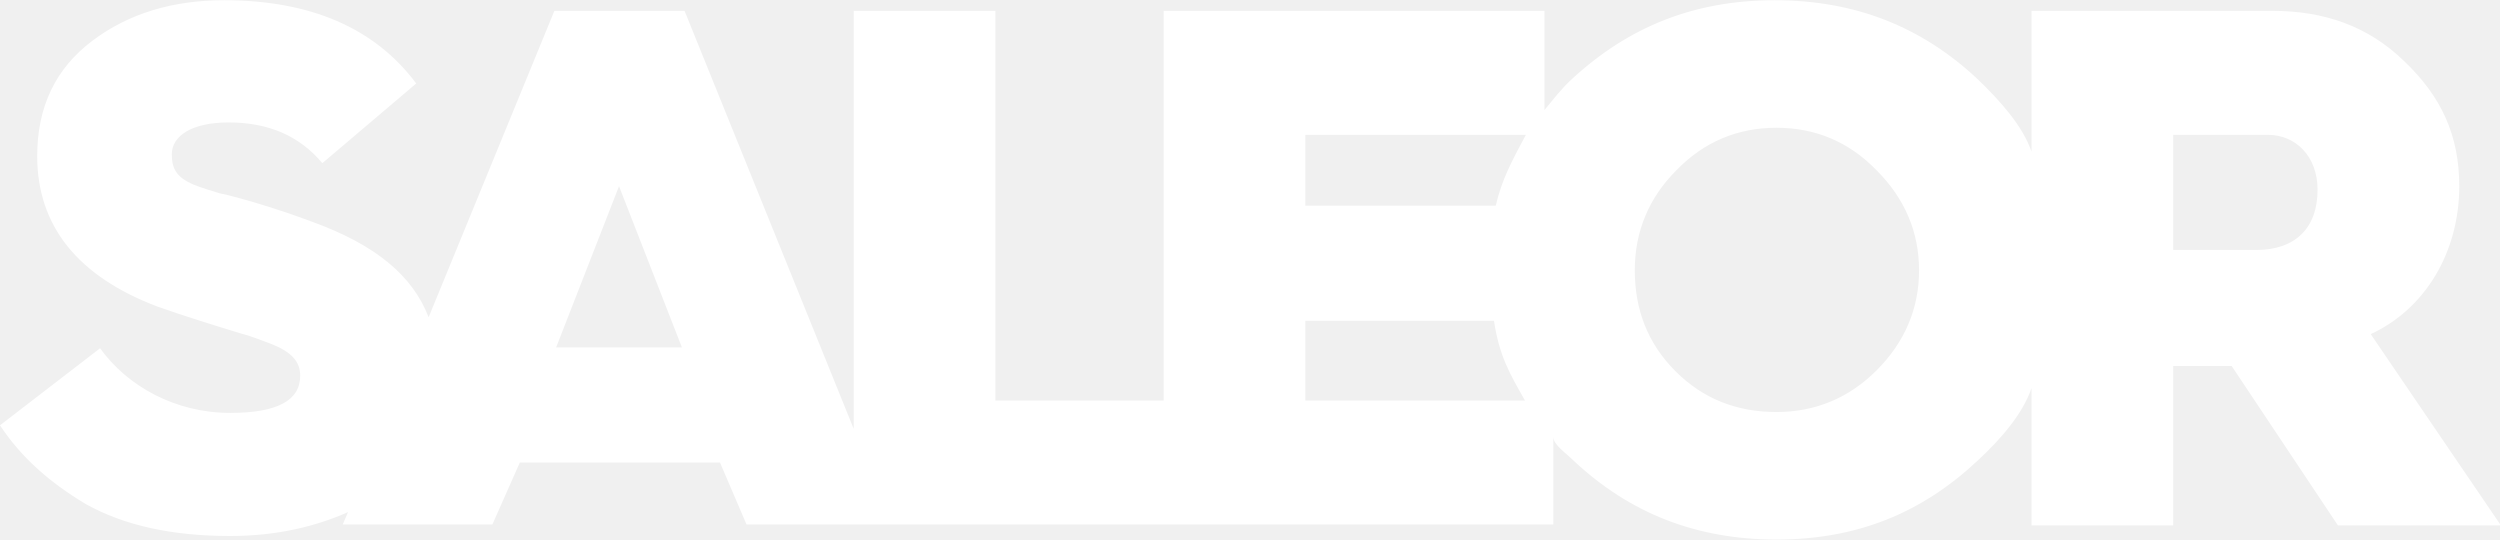
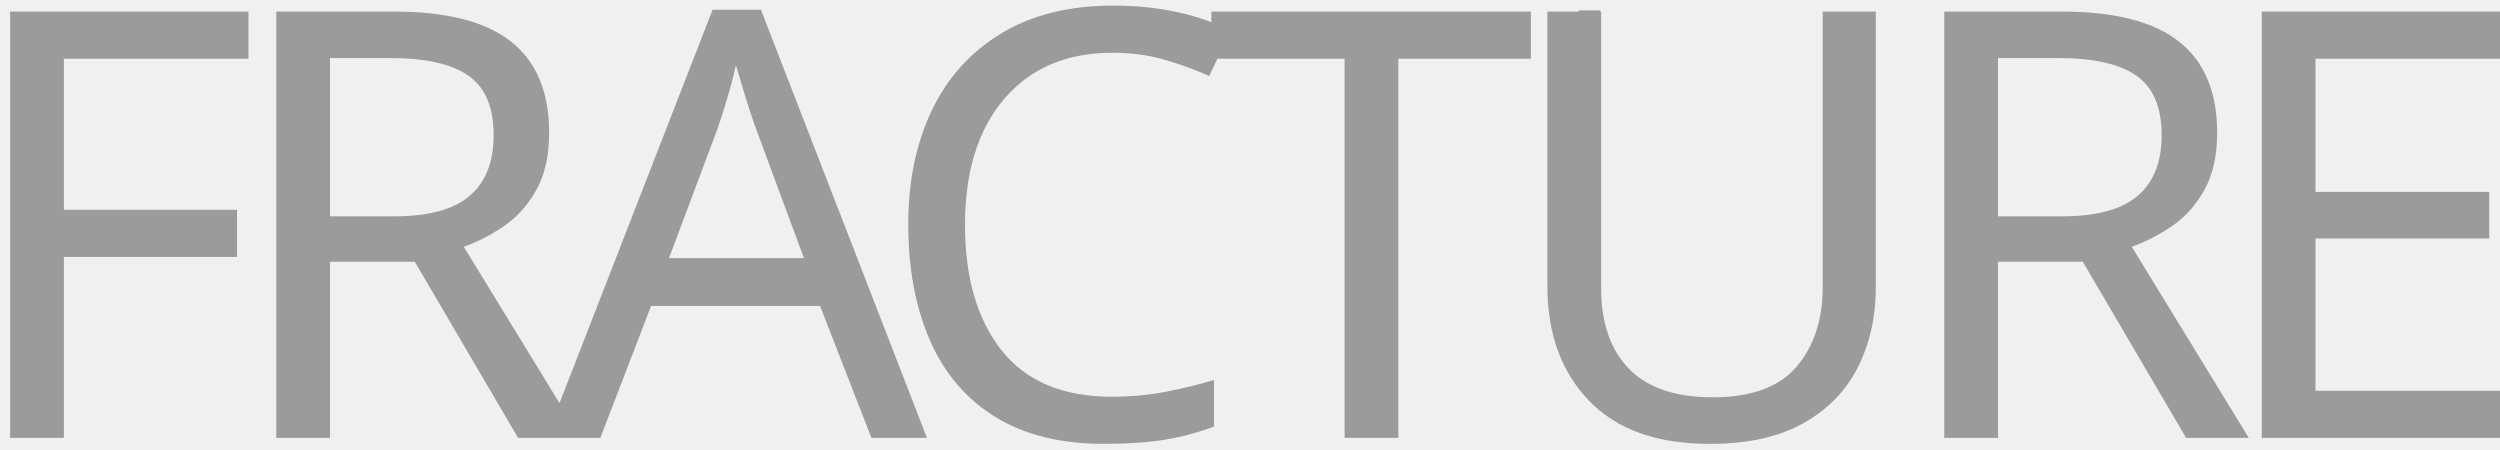
- <svg xmlns="http://www.w3.org/2000/svg" version="1.0" id="Layer_1" x="0px" y="0px" viewBox="0 0 282.3 60.9" height="38px" width="176px" enable-background="new 0 0 282.3 60.9" xml:space="preserve">
-   <path fill="white" id="XMLID_124_" d="M267.7,37.7c6.1-2.8,10-9.2,10-16.7c0-5.7-2-10.1-6.2-14.1c-4.1-4-9.1-5.7-14.9-5.7h-27.2v15.9  c-1-2.9-3.5-5.7-6.1-8.2C217,3,209.5,0,200.4,0s-16.5,3-22.9,8.9c-1.2,1.1-2.1,2.3-3.1,3.5V1.2h-43v44h-19v-44h-16v47.2L77.3,1.2  H62.6L48.4,35.8c-1.8-4.7-6-8.2-13.2-10.8c-3.7-1.4-8.4-2.8-10.4-3.2c-1-0.3-2-0.6-3-1c-1.8-0.8-2.4-1.7-2.4-3.4  c0-2.1,2.3-3.6,6.4-3.6c4.5,0,8,1.5,10.6,4.6l10.6-9C42.3,3.1,35,0,25.3,0c-5.8,0-10.8,1.5-14.9,4.6c-4.1,3.1-6.2,7.4-6.2,13  c0,7.9,4.6,13.6,13.6,17c2.8,1,7,2.3,9.3,3c1.2,0.3,2.4,0.8,3.5,1.2c2.3,0.9,3.3,2,3.3,3.6c0,2.8-2.6,4.2-7.9,4.2  c-6.2,0-11.6-3-14.7-7.3L0,48c2.3,3.5,5.5,6.4,9.7,8.9c4.3,2.4,9.7,3.6,16.3,3.6c5.3,0,9.7-1.1,13.3-2.7l-0.6,1.4h16.9l3.1-7h22.6  l3,7h91.1v-9.9c0,0.9,1.4,1.8,2.3,2.7c6.3,5.9,13.8,8.9,22.9,8.9s16.4-3,22.7-8.9c2.7-2.5,5.1-5.3,6.1-8.2v15.5h16v-18h6.4h0.2  l12,18h18.4L267.7,37.7z M62.8,39.2L69.9,21L77,39.2H62.8z M147.4,15.2h24.9c-1.6,3-2.7,5-3.4,8h-21.5V15.2z M147.4,45.2v-9h21.3  c0.6,4,1.8,6,3.5,9H147.4z M211.9,41.8c-3.1,3.1-6.9,4.7-11.3,4.7c-4.5,0-8.3-1.5-11.4-4.6c-3.1-3.1-4.6-6.9-4.6-11.4  c0-4.4,1.6-8.2,4.7-11.3c3.1-3.2,6.9-4.8,11.3-4.8s8.2,1.6,11.3,4.8c3.2,3.2,4.8,7,4.8,11.3C216.7,34.8,215.1,38.6,211.9,41.8z   M254.8,28.2h-9.4v-13h10.7c3.1,0,5.6,2.4,5.6,6.2C261.7,25.8,259.1,28.2,254.8,28.2z" />
+ <svg xmlns="http://www.w3.org/2000/svg" width="628px" height="113px" viewBox="0 0 628 113" version="1.1">
+   <defs />
+   <g id="Page-1" stroke="none" stroke-width="1" fill="none" fill-rule="evenodd">
+     <text id="FRACTURE" font-family="GoogleSans-Regular, Google Sans" font-size="150" font-weight="normal" letter-spacing="-11" fill="#9B9B9B">
+       <tspan x="-12" y="110">FRACTUR</tspan>
+       <tspan x="553.6" y="110" letter-spacing="-21.2">E</tspan>
+     </text>
+     <polygon id="Path" fill="#9B9B9B" fill-rule="nonzero" points="396.731 2.606 402 2.606 402 14.765 389.77 14.765" />
+   </g>
</svg>
